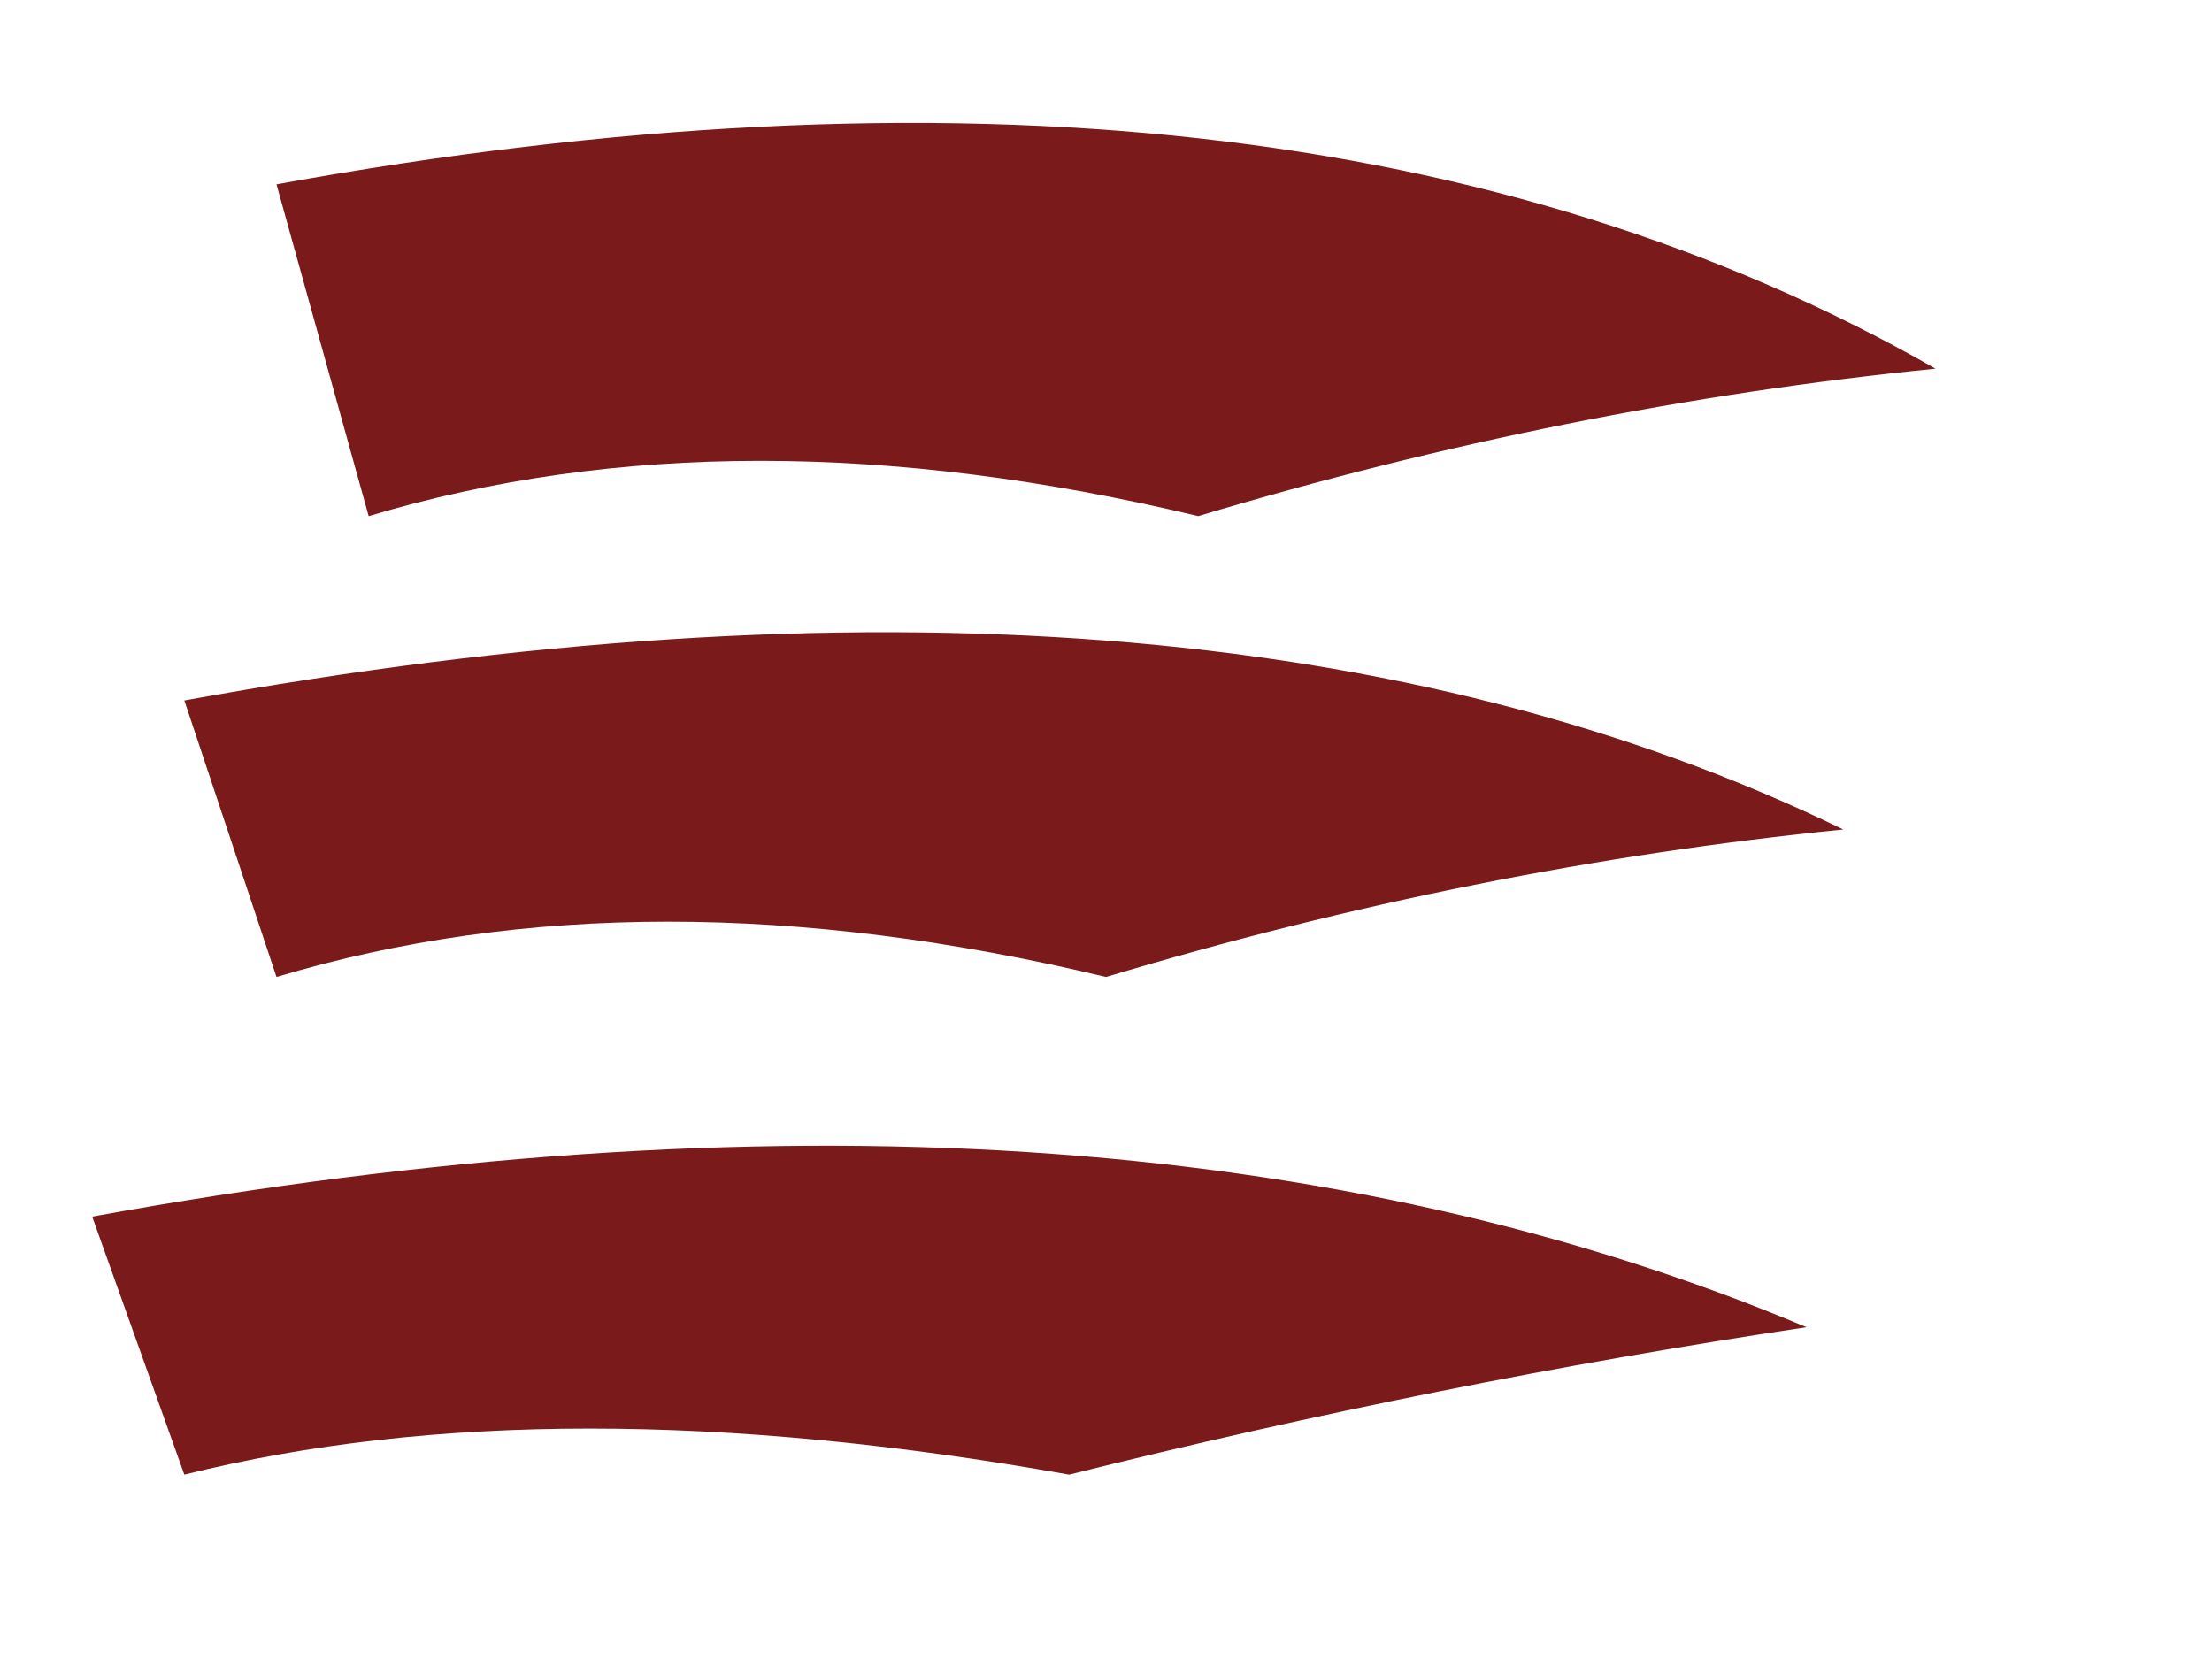
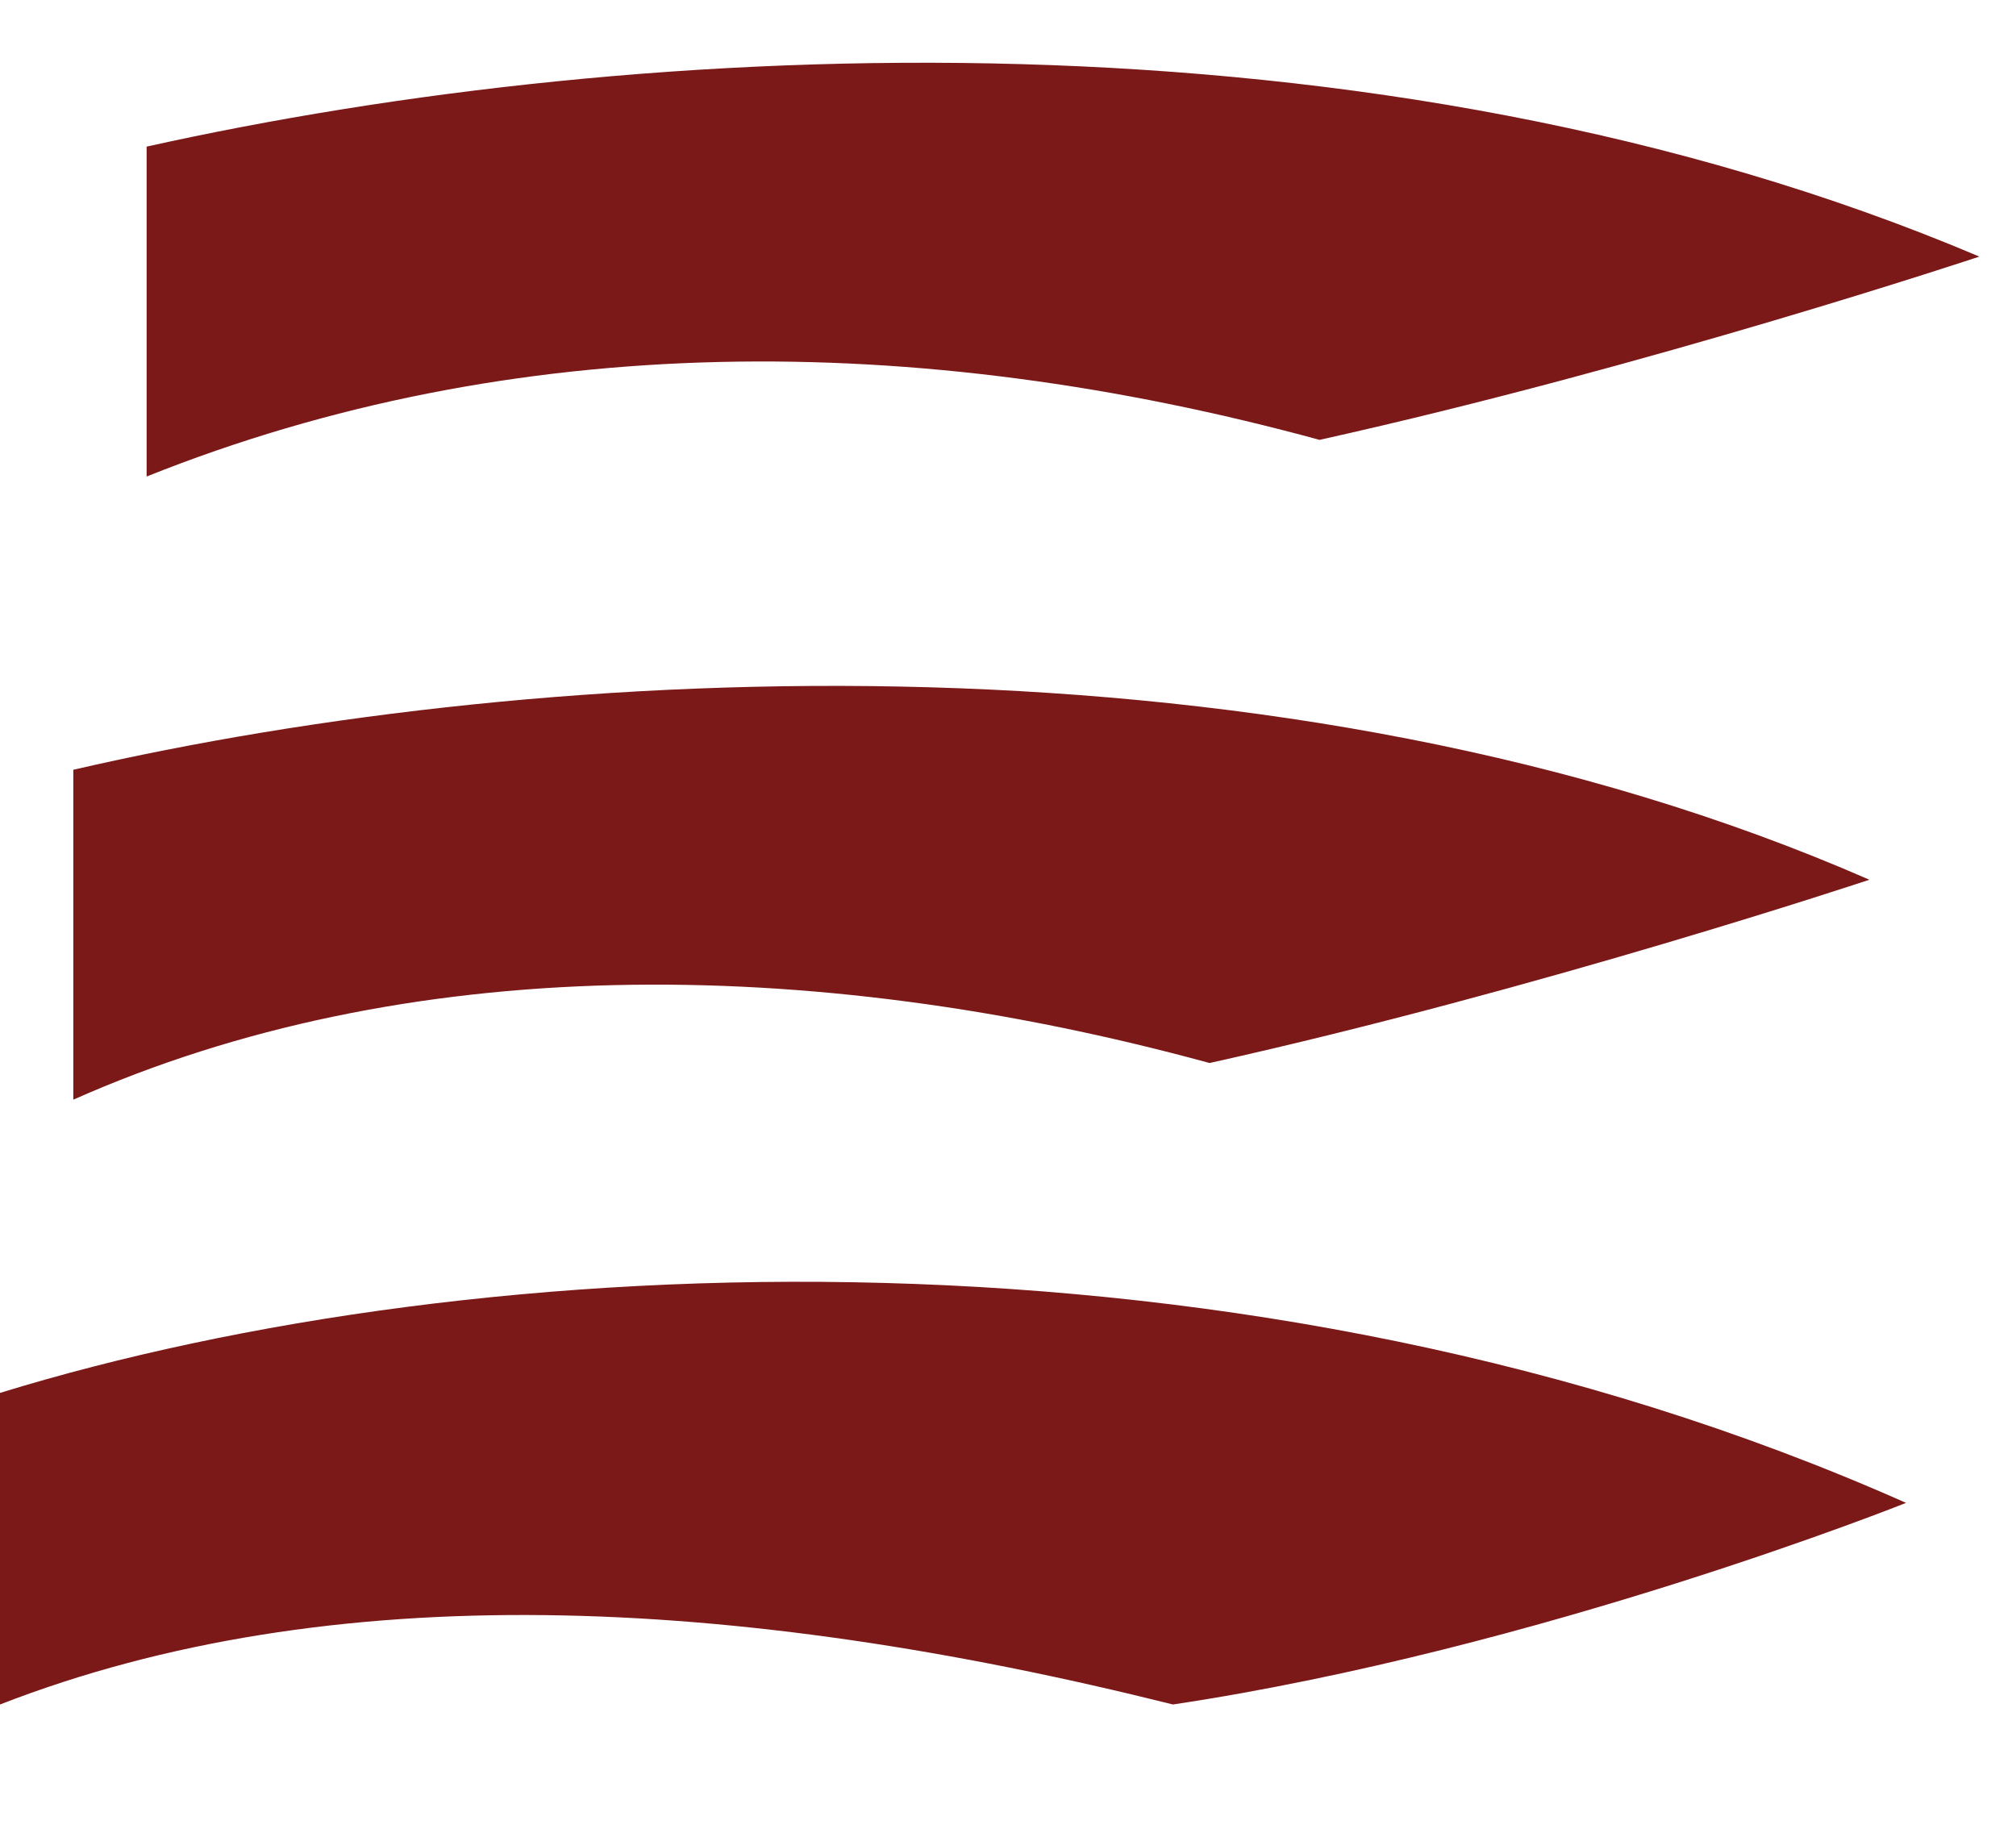
- <svg xmlns="http://www.w3.org/2000/svg" viewBox="0 0 120 90" fill="#7B1A1A">
-   <path d="M15 10 Q70 0 105 20 Q85 22 65 28 Q40 22 20 28 Z" />
-   <path d="M10 38 Q65 28 100 45 Q80 47 60 53 Q35 47 15 53 Z" />
-   <path d="M5 66 Q60 56 98 72 Q78 75 58 80 Q30 75 10 80 Z" />
+ <svg xmlns="http://www.w3.org/2000/svg" viewBox="0 0 110 100" fill="#7B1818">
+   <path d="M8,8 C35,2 75,0 108,14 C108,14 90,20 72,24 C50,18 28,18 8,26 Z" />
+   <path d="M4,42 C30,36 70,34 102,48 C102,48 84,54 66,58 C44,52 22,52 4,60 Z" />
+   <path d="M0,76 C26,68 68,66 104,82 C104,82 84,90 64,93 C40,87 18,86 0,93 Z" />
</svg>
